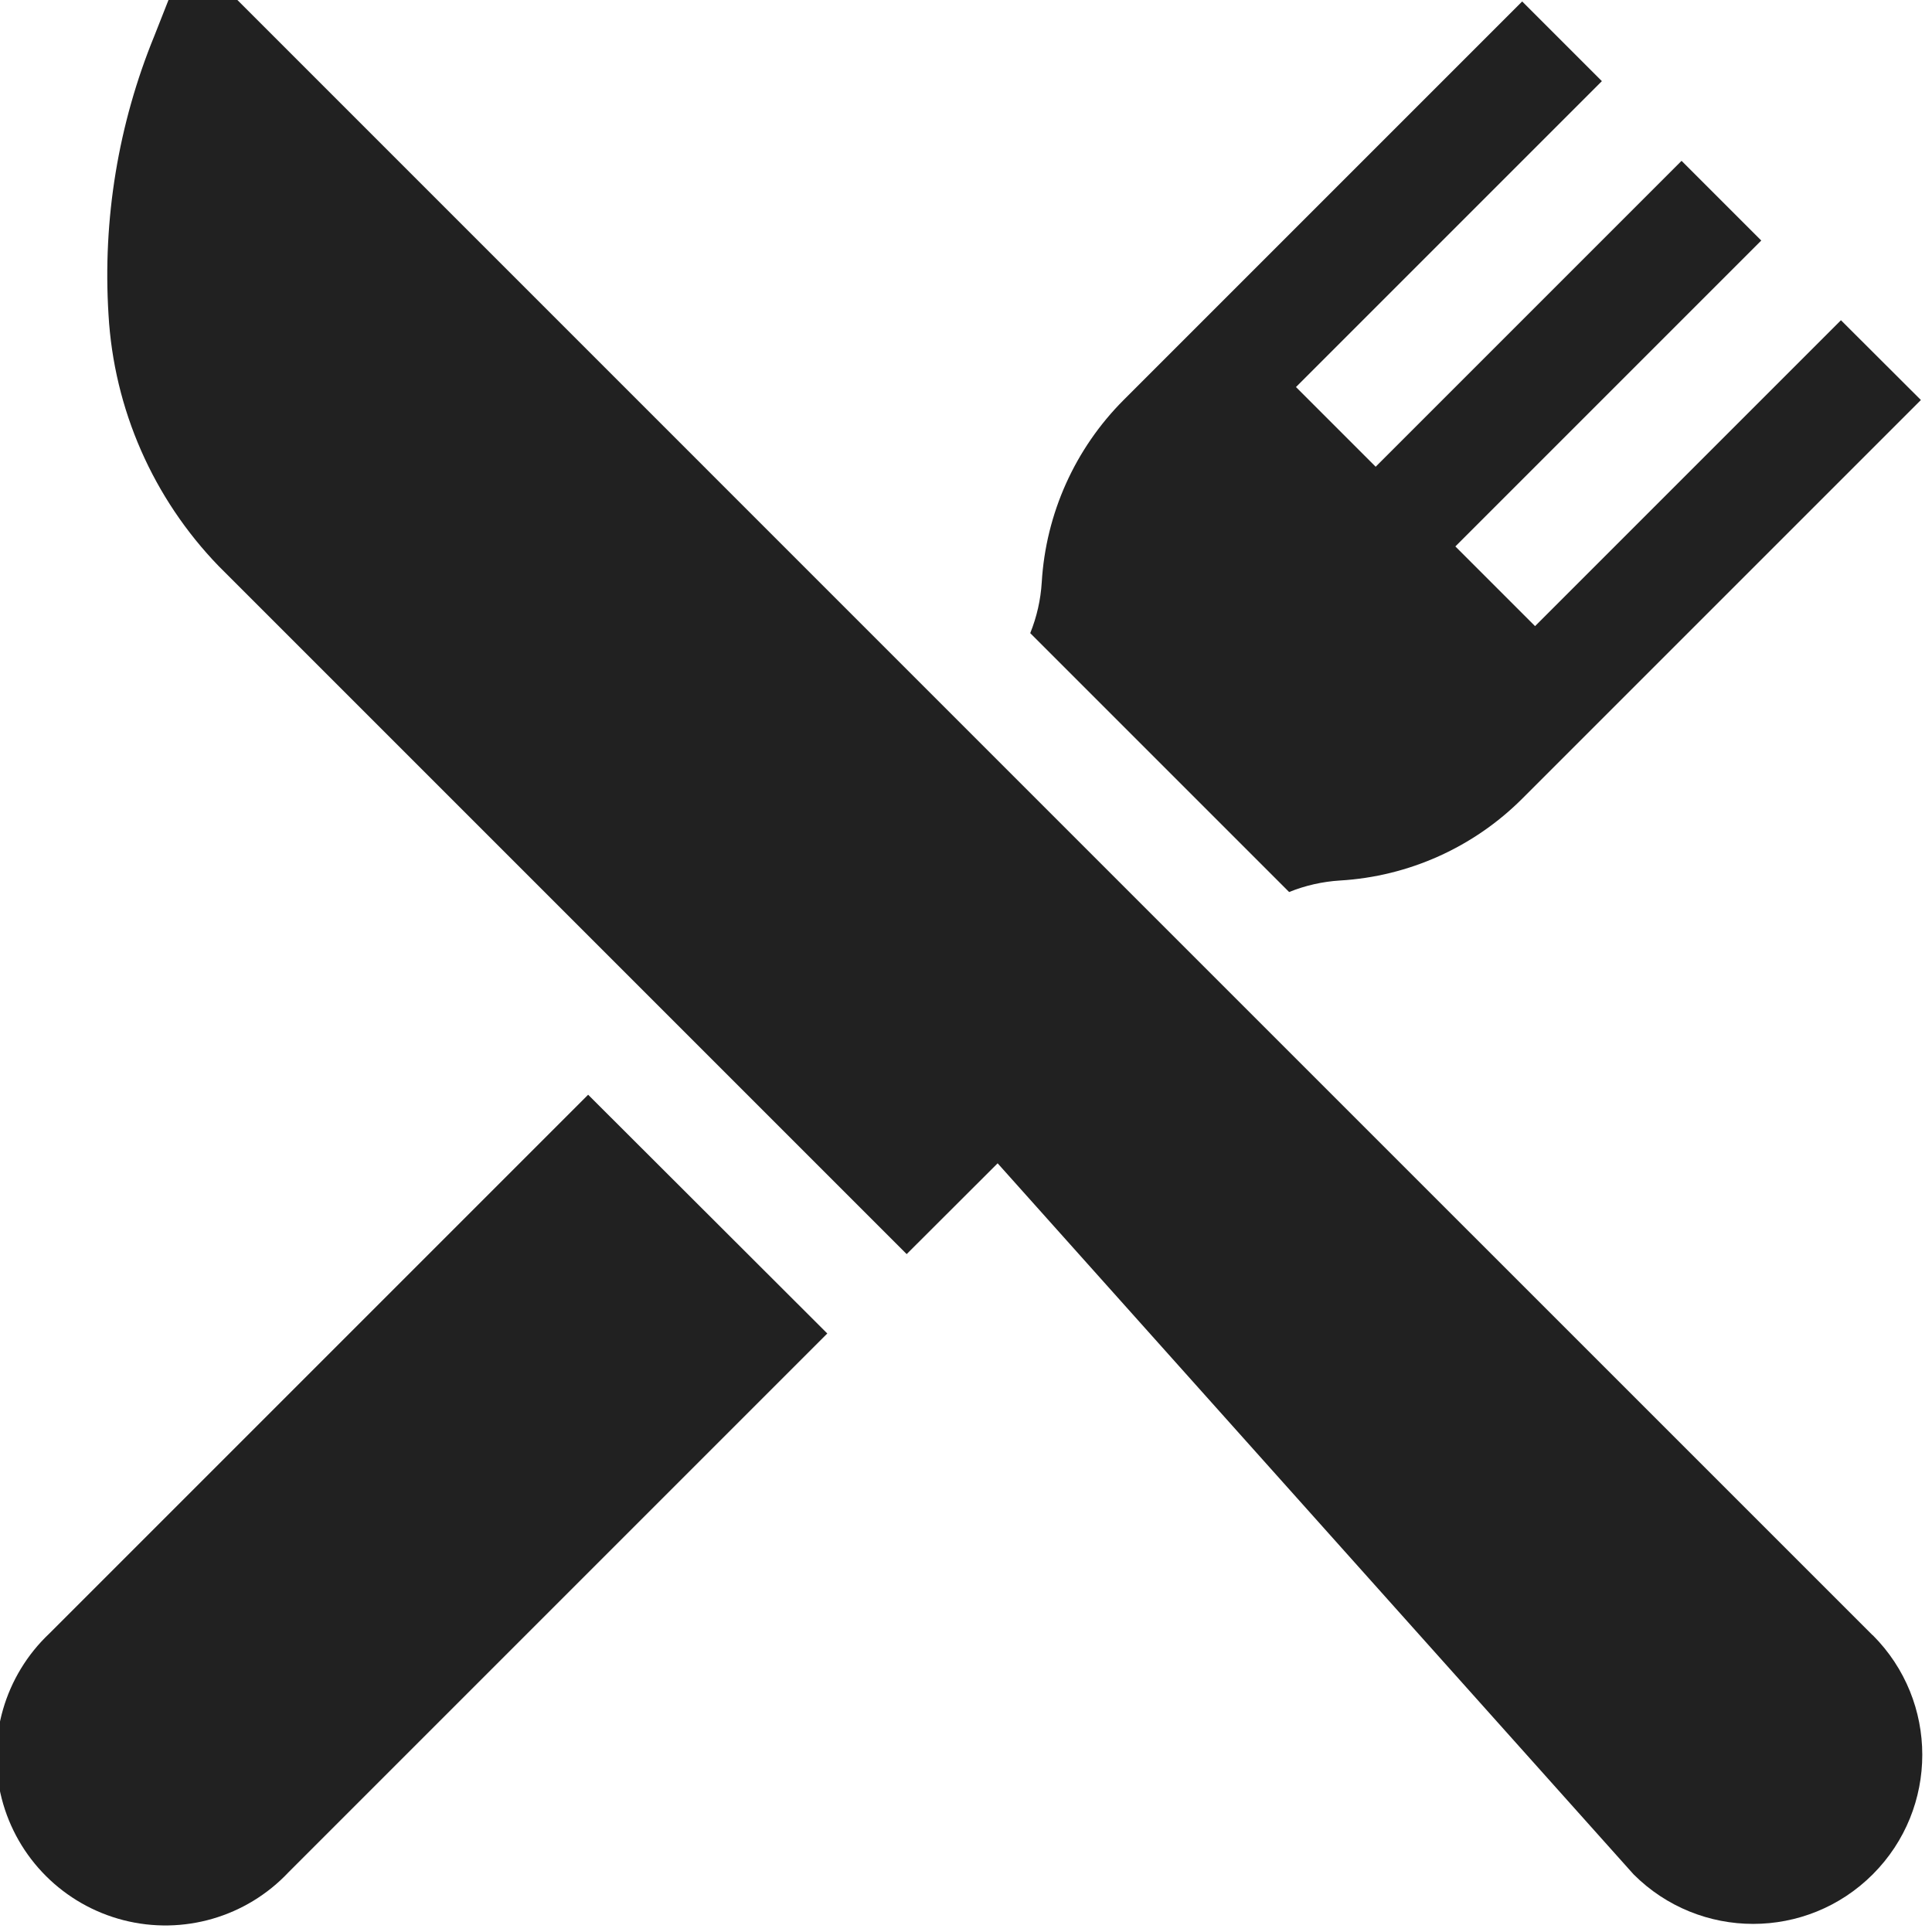
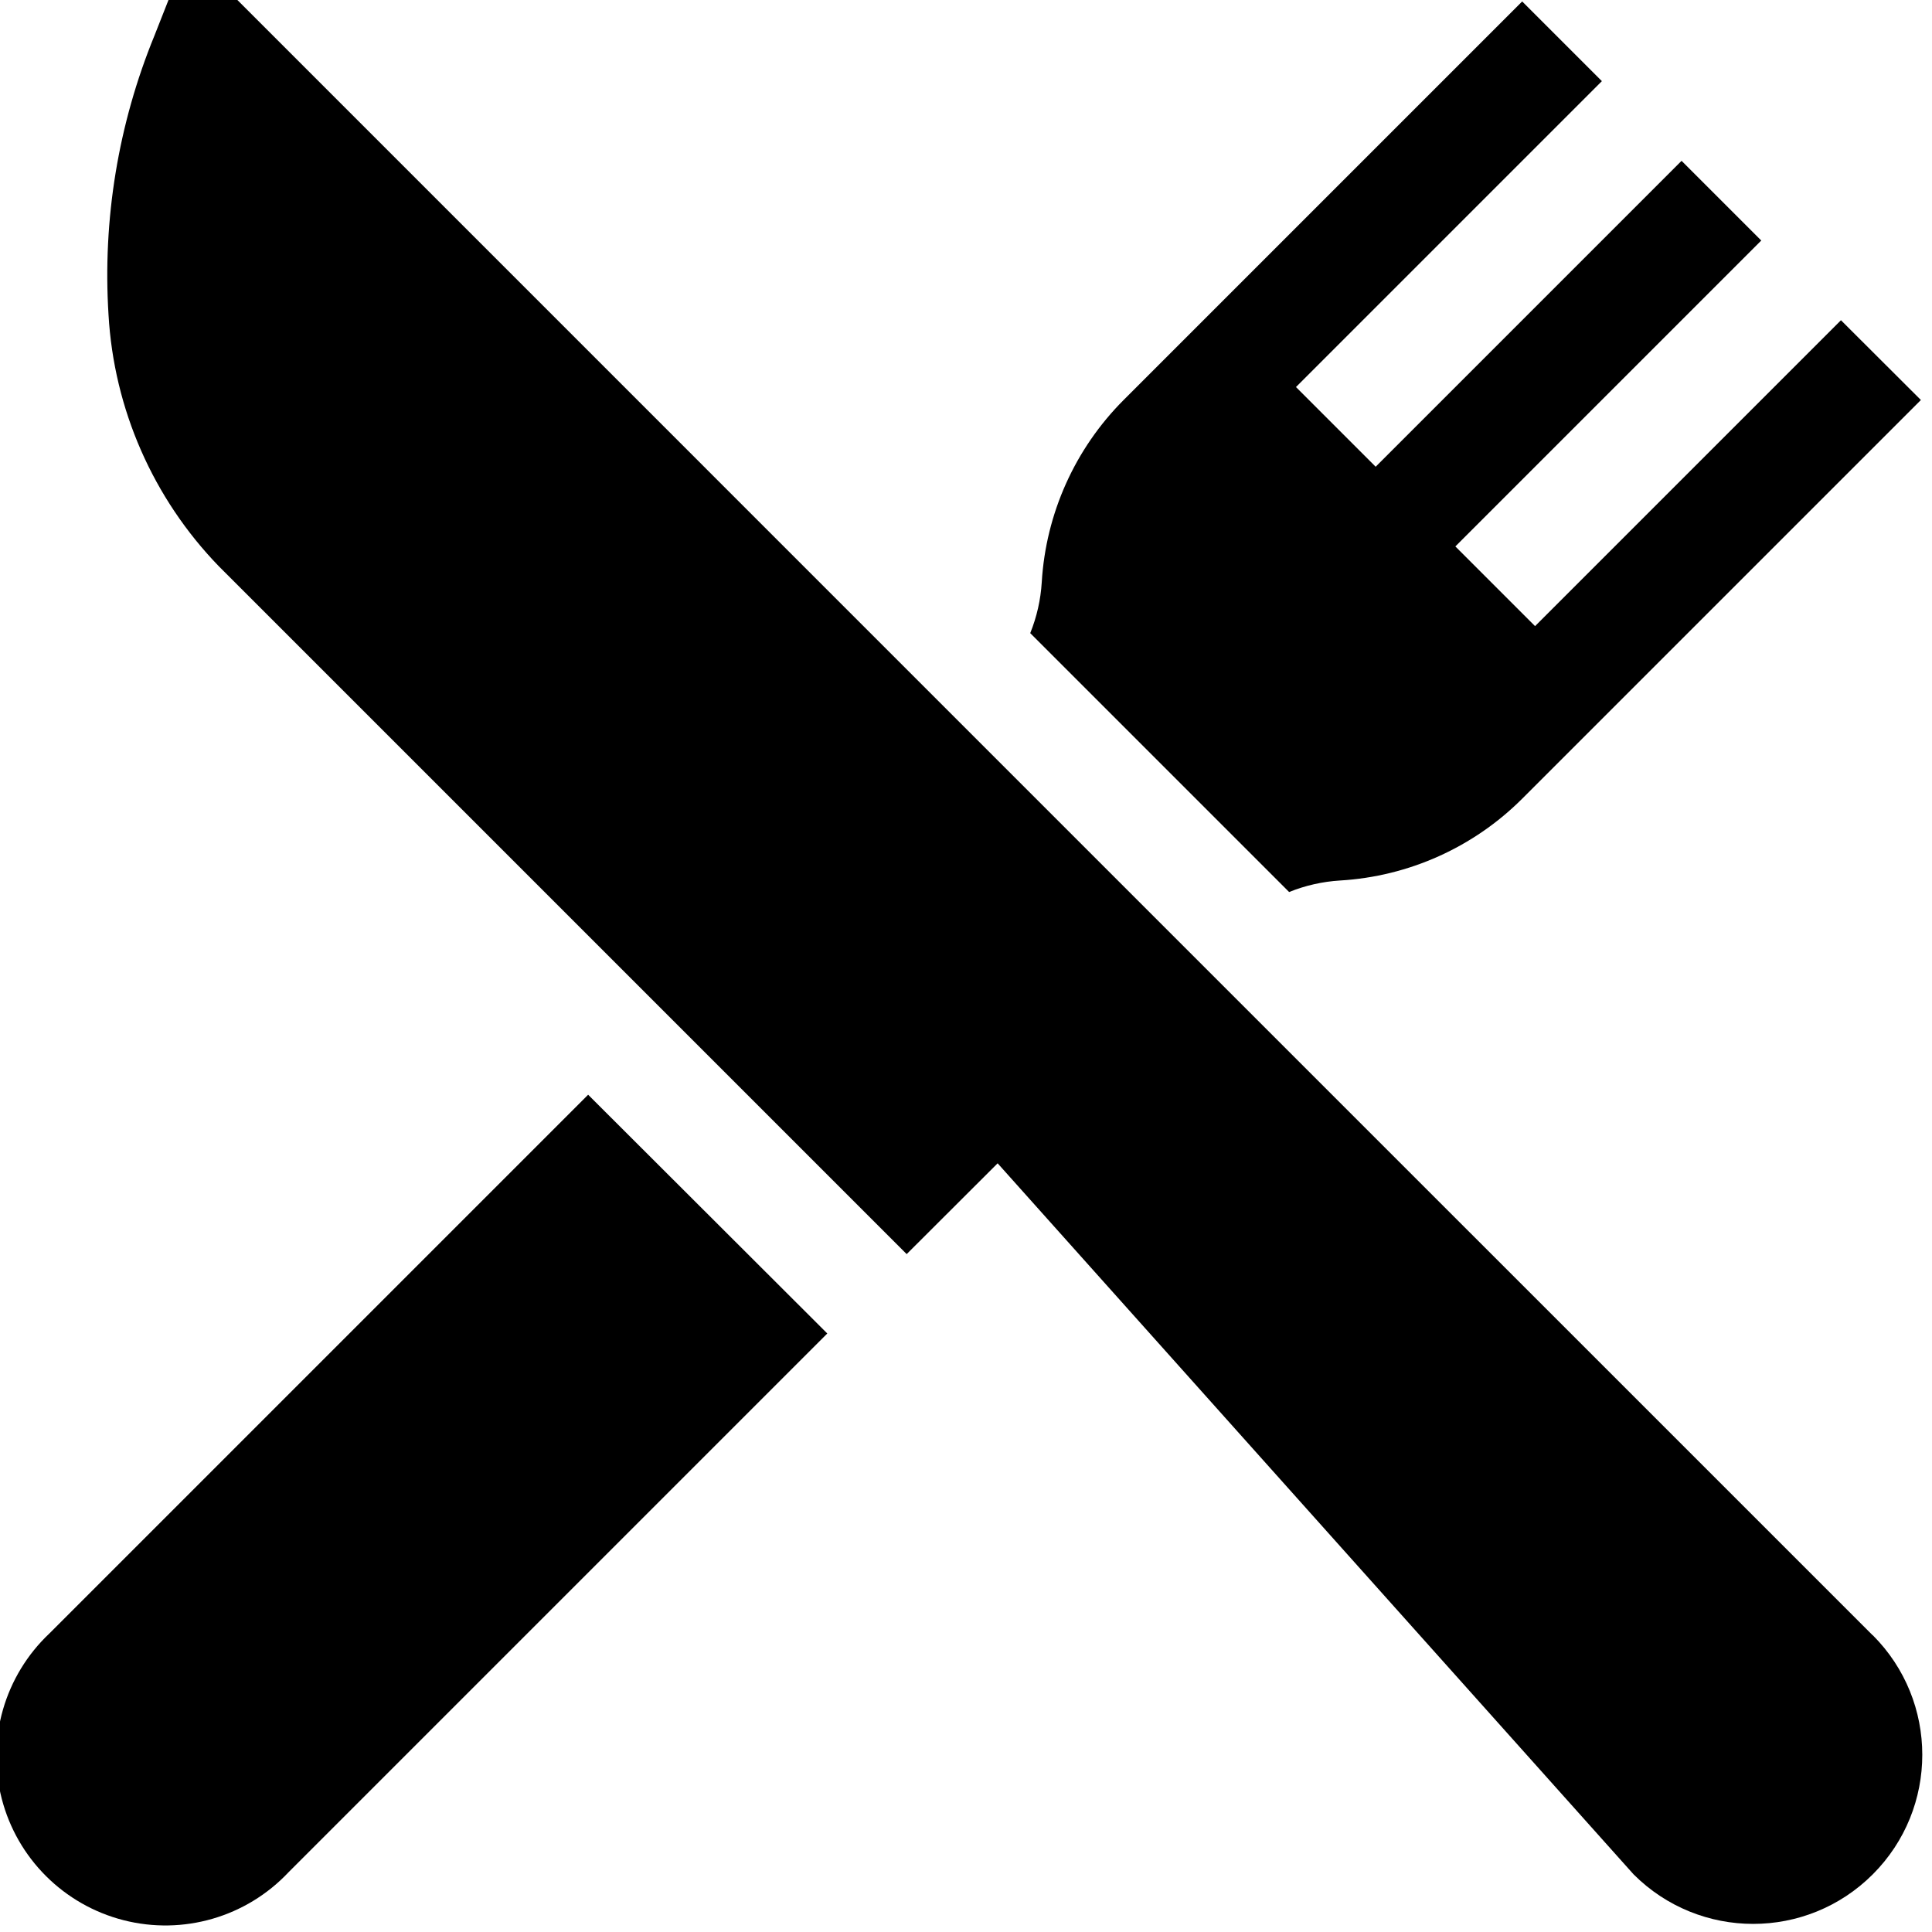
<svg xmlns="http://www.w3.org/2000/svg" viewBox="0 0 24 24">
  <g transform="translate(-438 -332)">
    <g transform="translate(219 141)">
      <rect style="fill:none;" width="24" height="24" transform="translate(219 191)" />
    </g>
    <g transform="translate(438 332)">
      <g transform="translate(1.329)">
-         <path style="fill:#212121;" d="M50.569,20.313,41.2,10.945,30.256,0H29.4l-.175.444a7.847,7.847,0,0,0-.57,3.465,4.893,4.893,0,0,0,1.371,3.126l8.544,8.544L39.7,14.451l7.9,8.833a2.1,2.1,0,0,0,2.971-2.971Z" transform="translate(-28.636)" />
+         <path d="M50.569,20.313,41.2,10.945,30.256,0H29.4l-.175.444a7.847,7.847,0,0,0-.57,3.465,4.893,4.893,0,0,0,1.371,3.126l8.544,8.544L39.7,14.451l7.9,8.833a2.1,2.1,0,0,0,2.971-2.971Z" transform="translate(-28.636)" />
      </g>
      <g transform="translate(0 13.599)">
-         <path style="fill:#212121;" d="M7.459,291.442.767,298.134A2.1,2.1,0,1,0,3.738,301.1l6.692-6.692Z" transform="translate(-0.153 -291.442)" />
+         <path d="M7.459,291.442.767,298.134A2.1,2.1,0,1,0,3.738,301.1l6.692-6.692Z" transform="translate(-0.153 -291.442)" />
      </g>
      <g transform="translate(12.795 0.017)">
-         <path style="fill:#212121;" d="M284.428,4.322l-3.8,3.8-.99-.99,3.8-3.8-.99-.99-3.8,3.8-.99-.99,3.8-3.8-.99-.99-4.951,4.951A3.5,3.5,0,0,0,274.5,7.577a2.017,2.017,0,0,1-.143.632l3.216,3.216a2.015,2.015,0,0,1,.632-.143,3.494,3.494,0,0,0,2.265-1.018l4.951-4.951Z" transform="translate(-274.354 -0.361)" />
+         <path d="M284.428,4.322l-3.8,3.8-.99-.99,3.8-3.8-.99-.99-3.8,3.8-.99-.99,3.8-3.8-.99-.99-4.951,4.951A3.5,3.5,0,0,0,274.5,7.577a2.017,2.017,0,0,1-.143.632l3.216,3.216a2.015,2.015,0,0,1,.632-.143,3.494,3.494,0,0,0,2.265-1.018l4.951-4.951Z" transform="translate(-274.354 -0.361)" />
      </g>
    </g>
  </g>
</svg>
